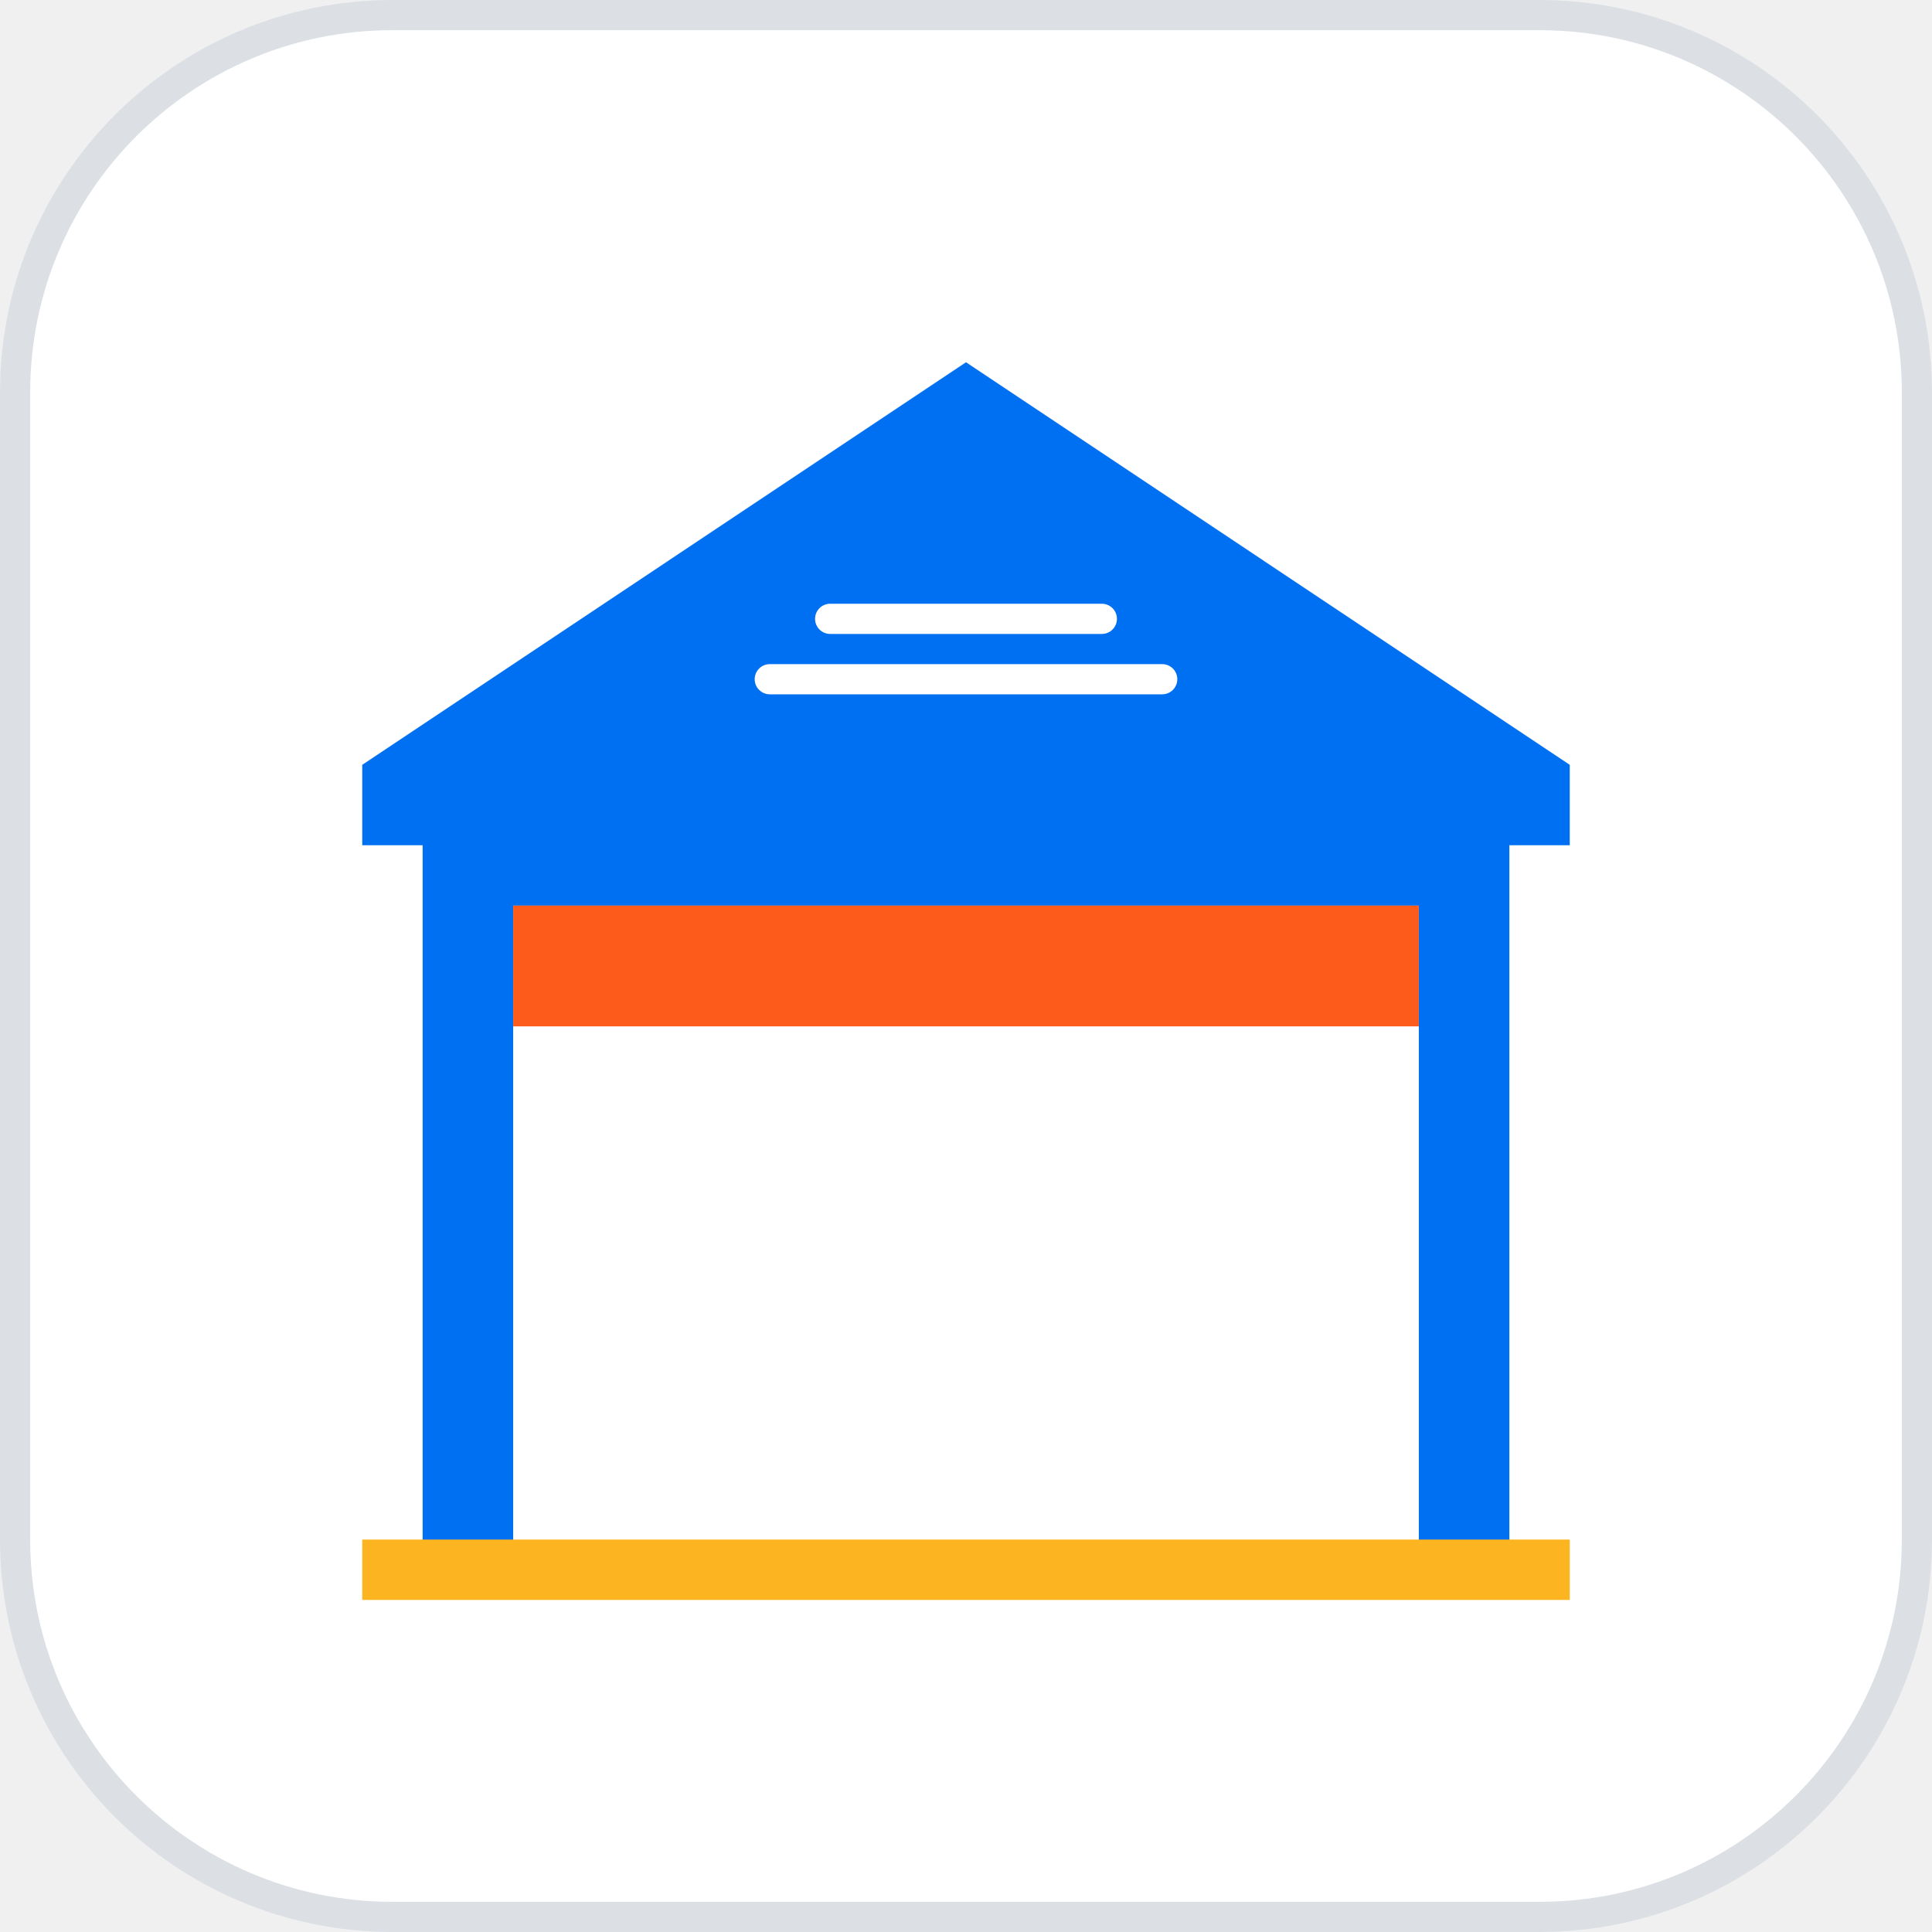
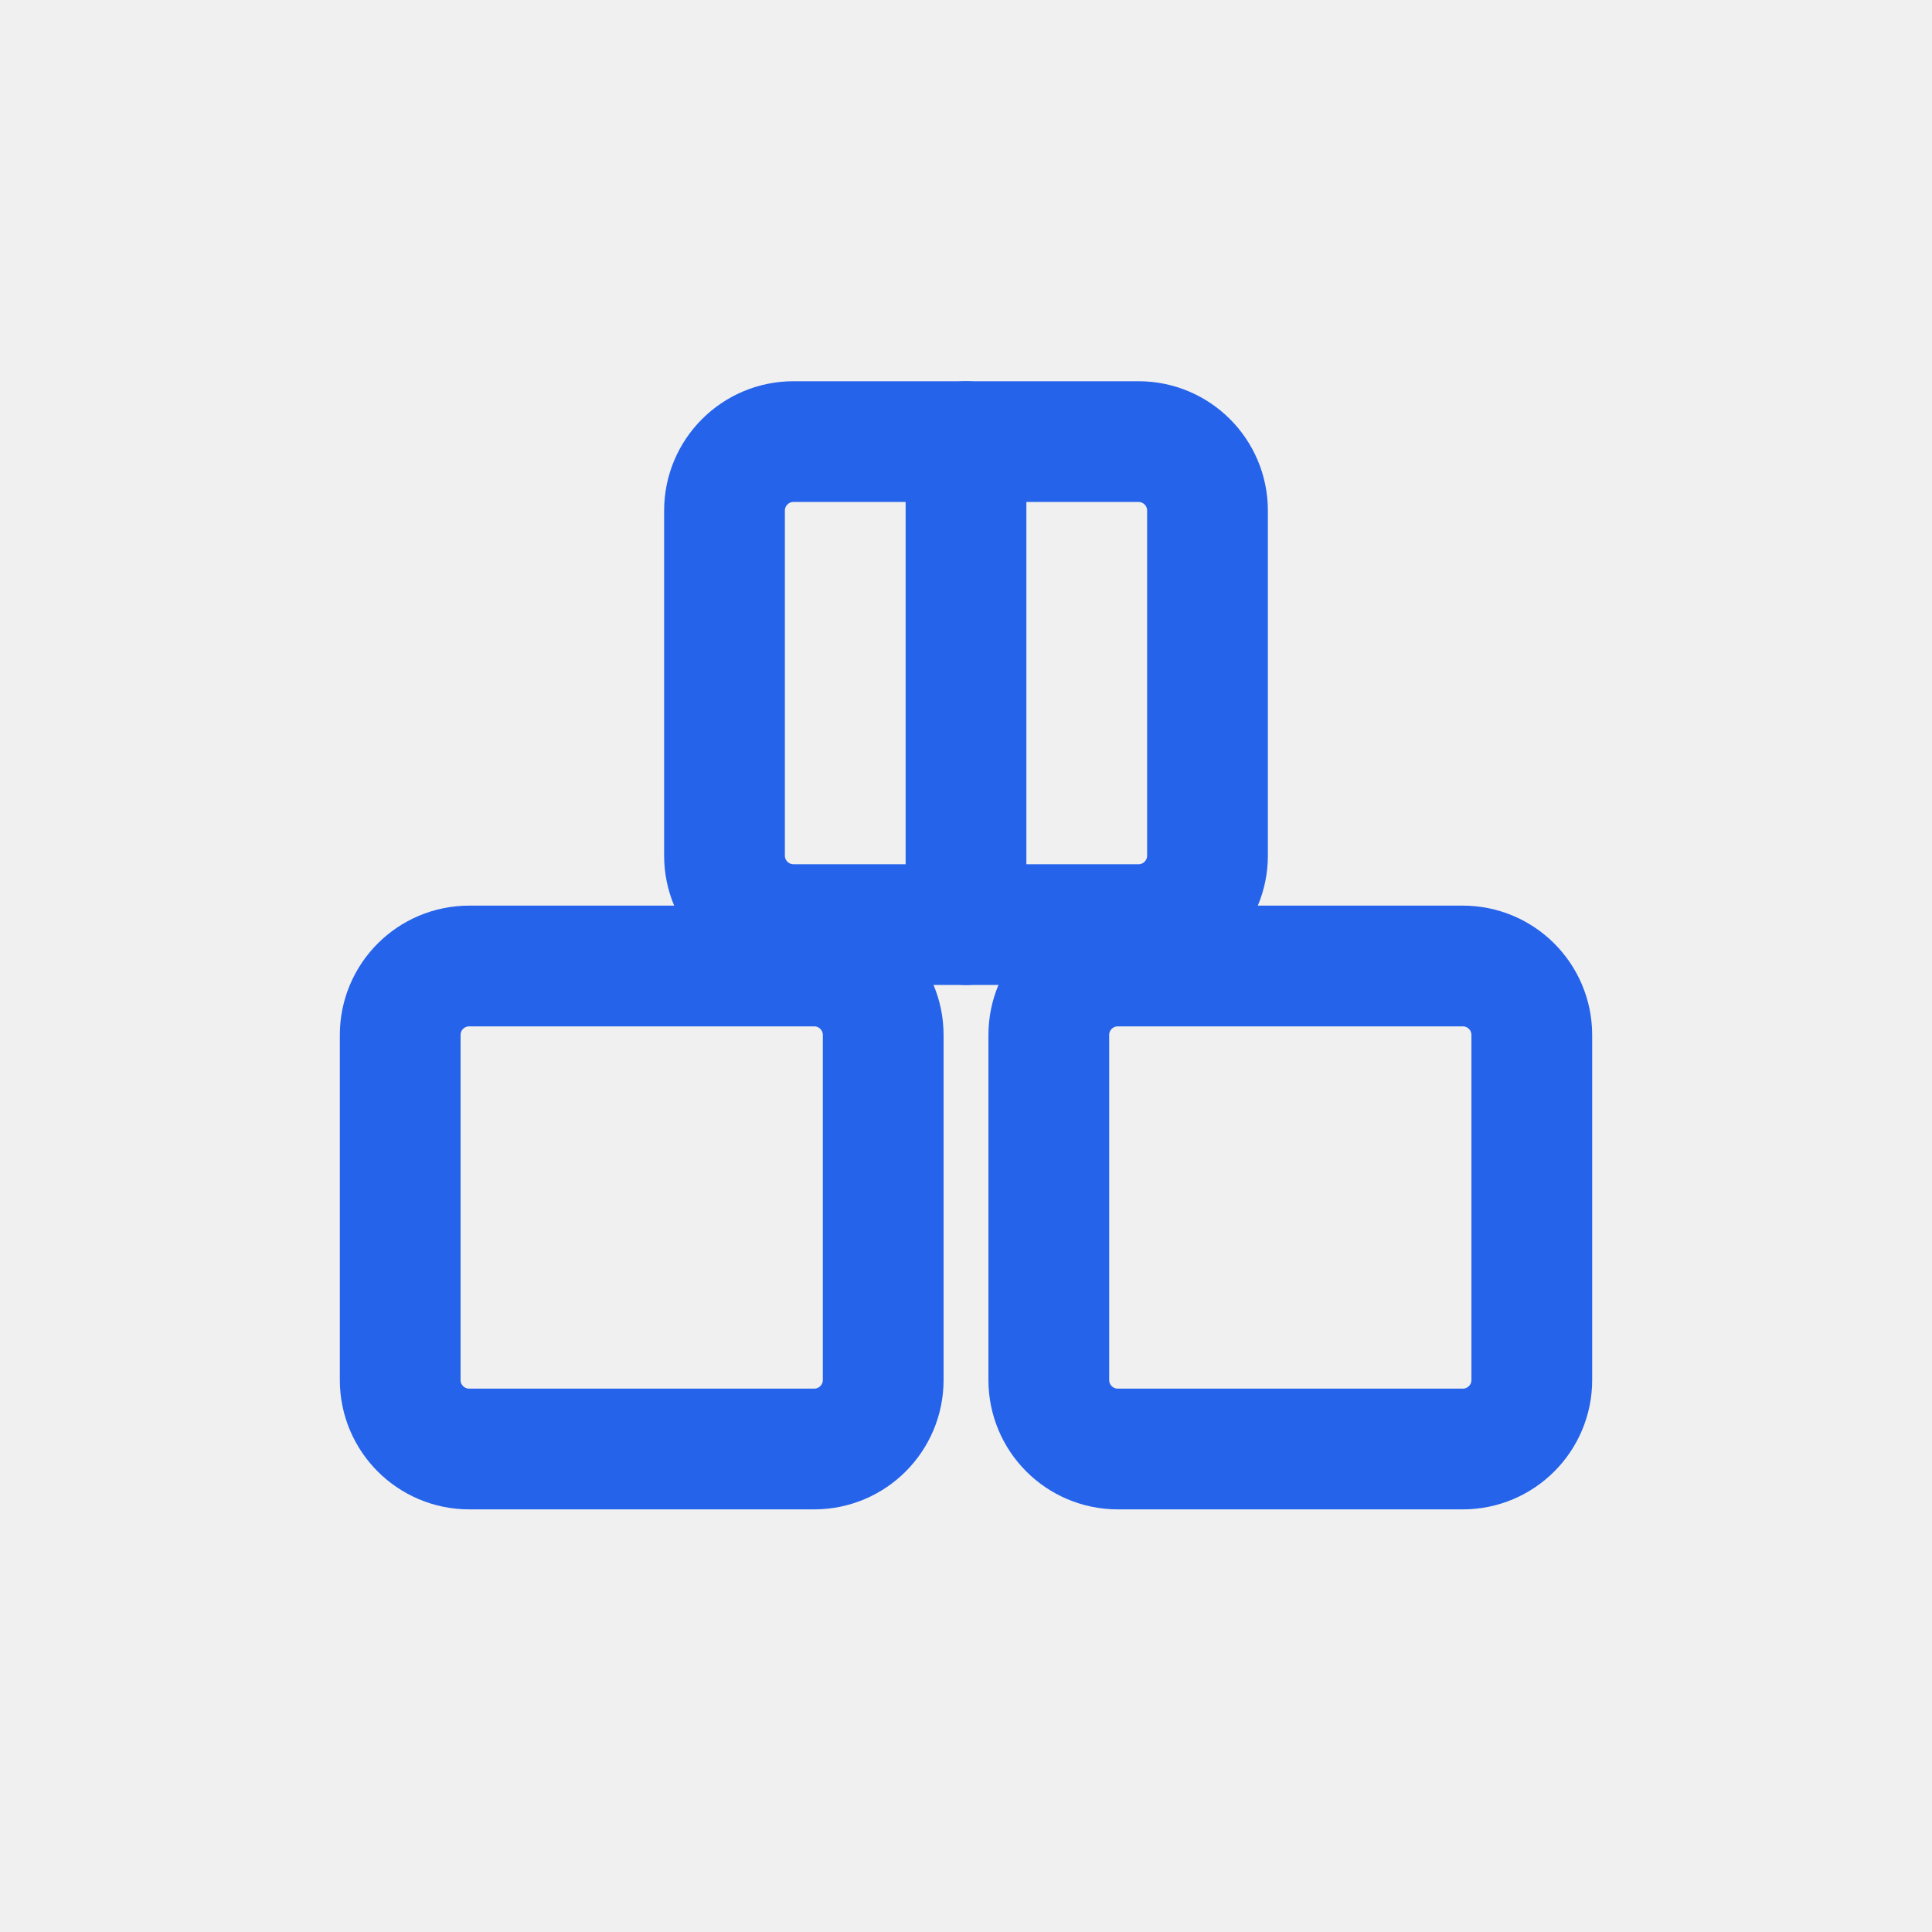
- <svg xmlns="http://www.w3.org/2000/svg" width="64" height="64" viewBox="0 0 64 64" fill="none">
-   <rect x="0.5" y="0.5" width="63" height="63" rx="12.5" fill="white" />
-   <rect x="0.5" y="0.5" width="63" height="63" rx="12.5" stroke="#DCE0E5" />
-   <path d="M12 25.336L12 28H14V52H50V28H52V25.336L32 12L12 25.336Z" fill="#0070F2" />
-   <path d="M17 30V52L32 52L47 52V30L32 30L17 30Z" fill="white" />
-   <path d="M17 30V34L32 34L47 34V30H32H17Z" fill="#FC5B1C" />
-   <path d="M27.5 21H36.5C36.776 21 37 20.776 37 20.5C37 20.224 36.776 20 36.5 20H32H27.5C27.224 20 27 20.224 27 20.5C27 20.776 27.224 21 27.5 21Z" fill="white" />
-   <path d="M25.5 23H38.5C38.776 23 39 22.776 39 22.5C39 22.224 38.776 22 38.5 22H32H25.5C25.224 22 25 22.224 25 22.5C25 22.776 25.224 23 25.5 23Z" fill="white" />
-   <path d="M12 53H52V51H32H12V53Z" fill="#FDB421" />
+ <svg xmlns="http://www.w3.org/2000/svg" viewBox="-2 -2 28 28" fill="none" stroke="#2563eb" stroke-width="1.75" stroke-linecap="round" stroke-linejoin="round">
+   <rect x="3.8" y="12" width="7" height="7" rx="1" />
+   <rect x="13.2" y="12" width="7" height="7" rx="1" />
+   <rect x="8.5" y="4.4" width="7" height="7" rx="1" />
+   <line x1="12" y1="4.4" x2="12" y2="11.4" />
</svg>
